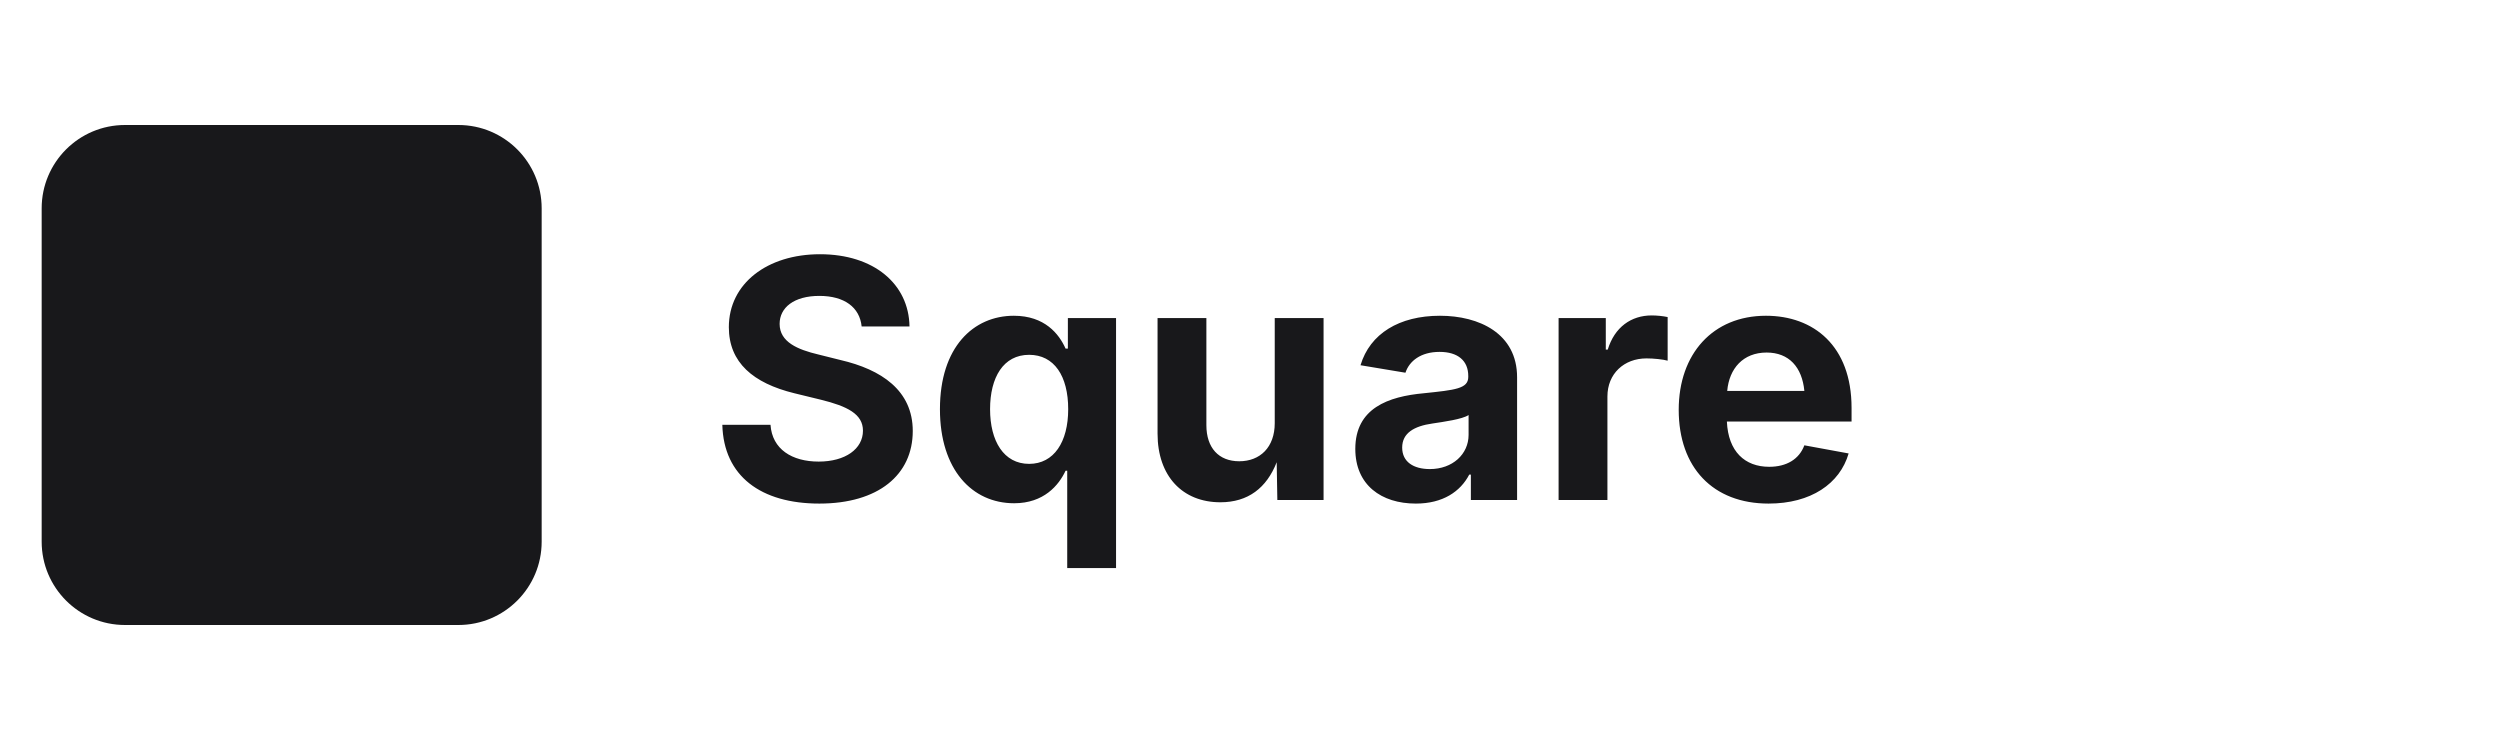
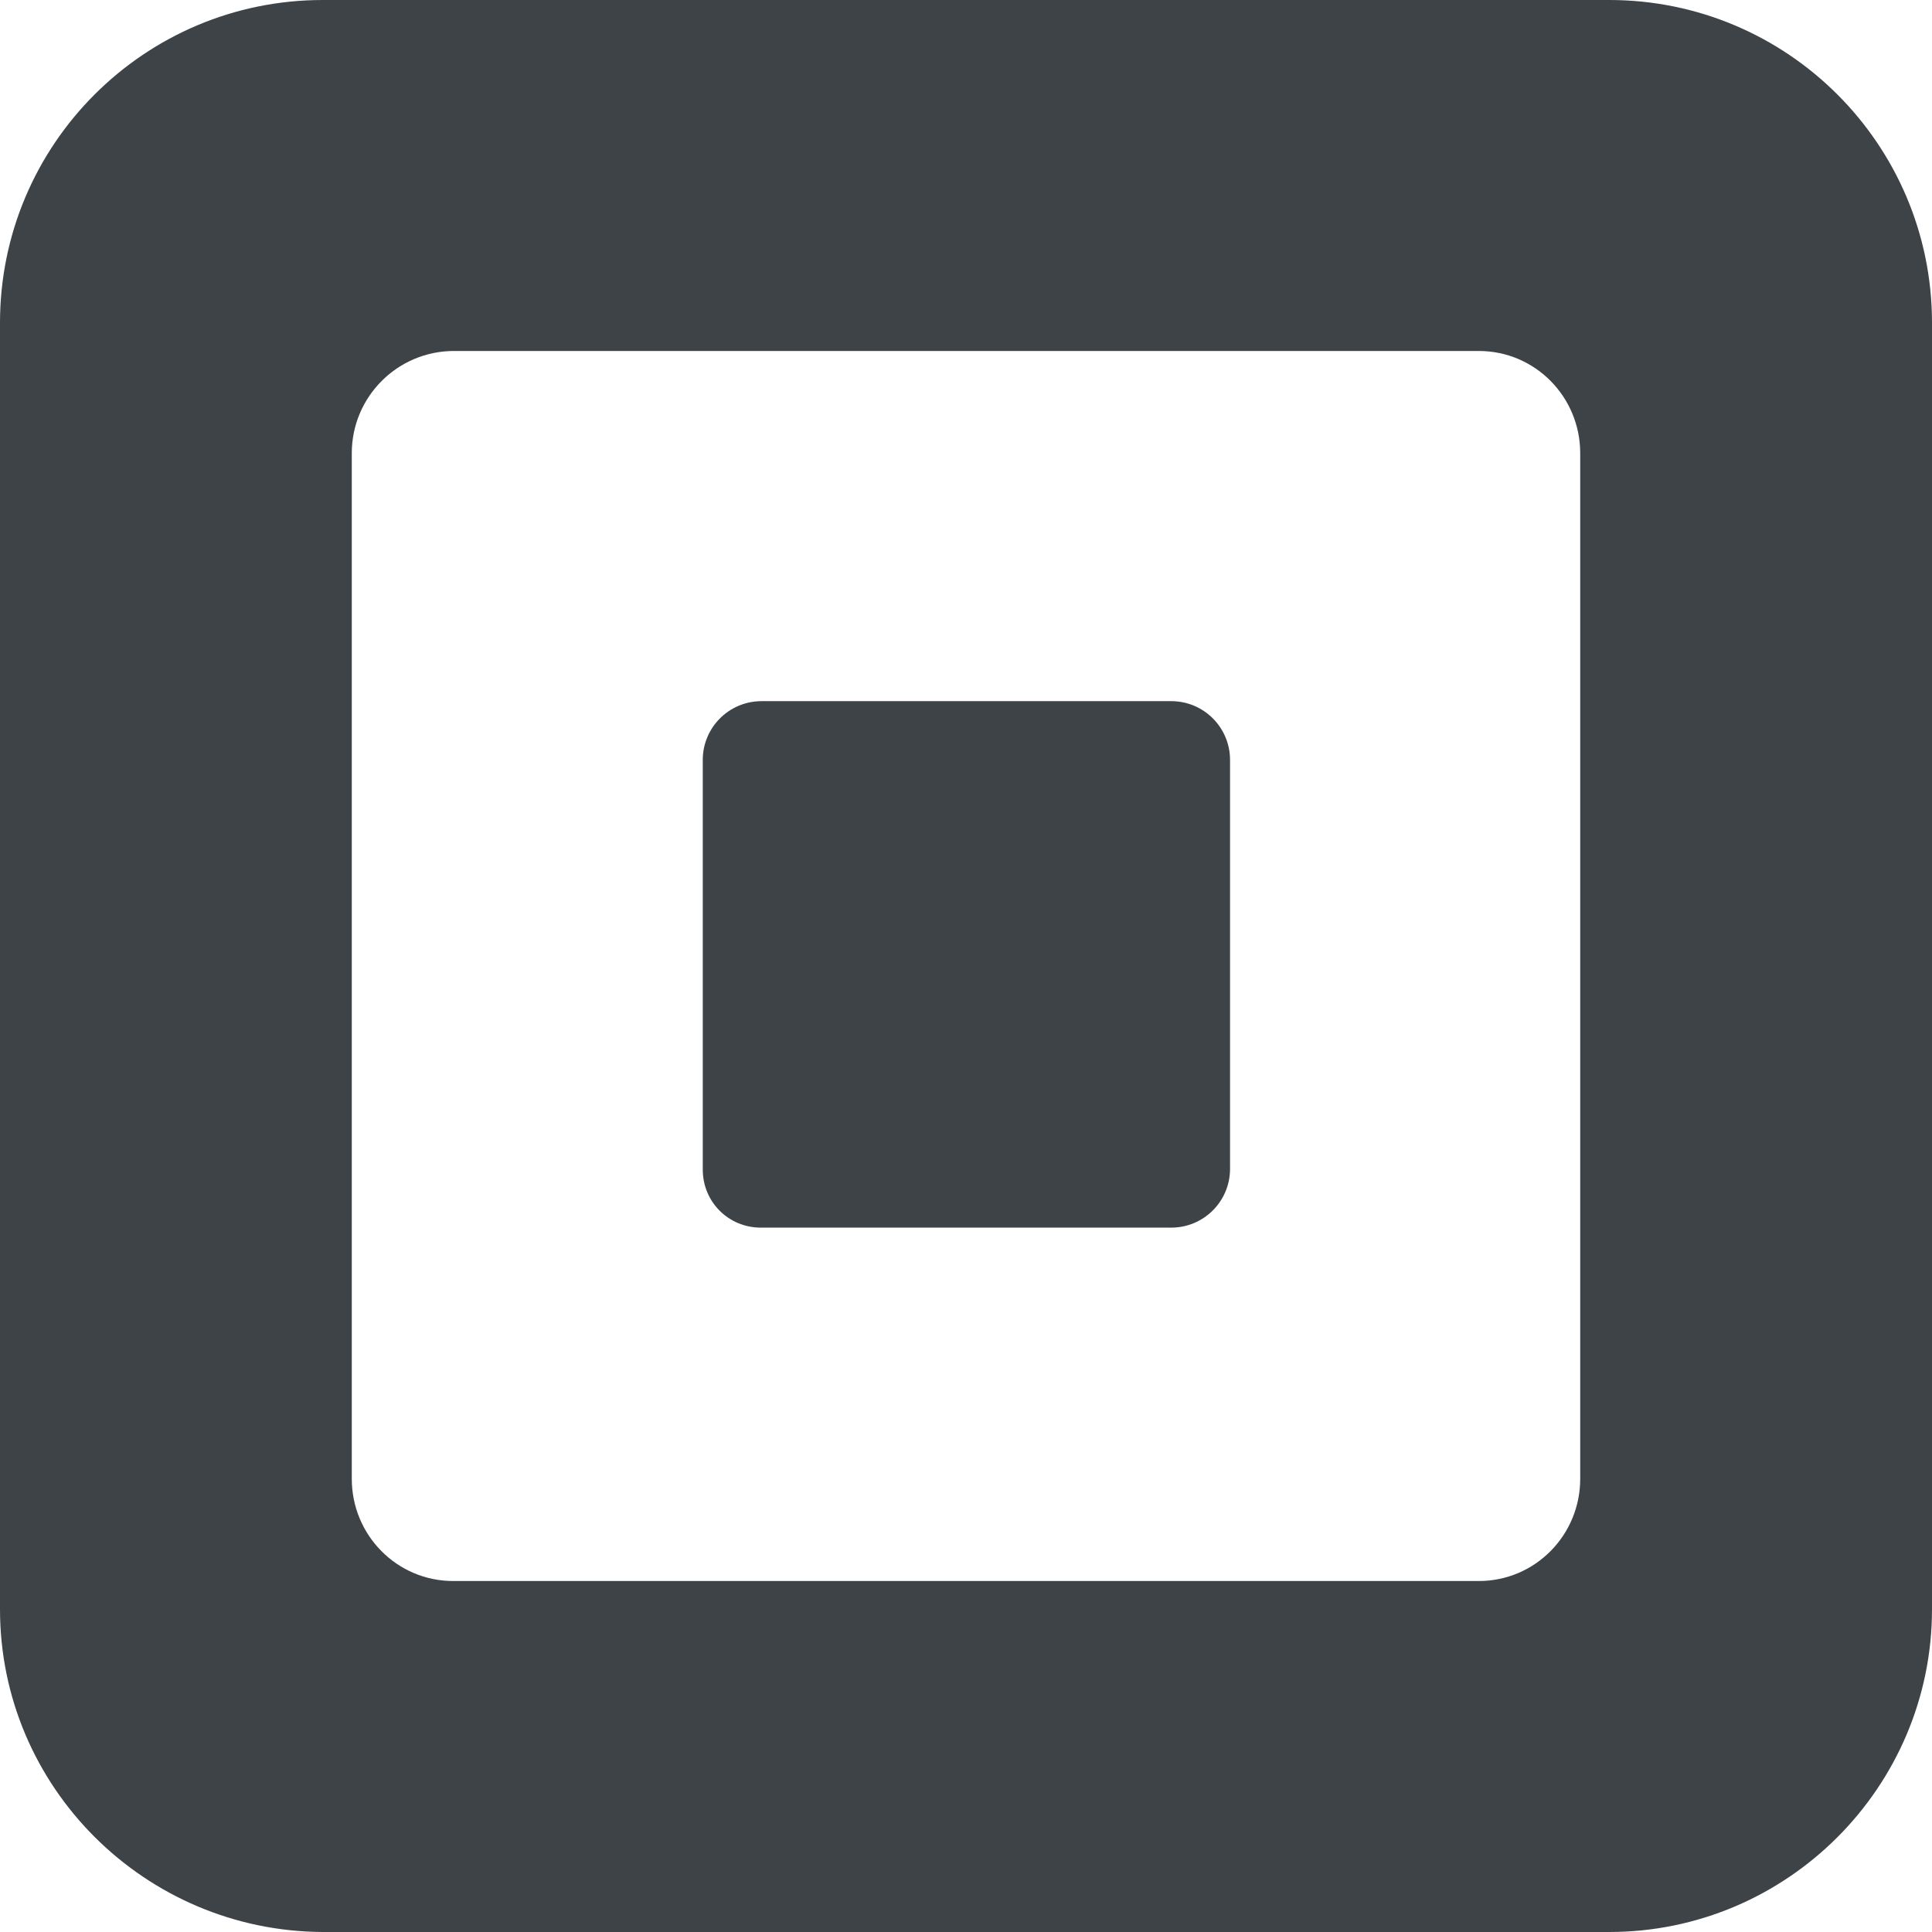
- <svg xmlns="http://www.w3.org/2000/svg" viewBox="0 0 120 36" role="img" aria-label="Square">
-   <rect x="2" y="6" width="24" height="24" rx="4" fill="#18181B" />
-   <text x="34" y="24" font-family="Inter,Arial,sans-serif" font-size="16" font-weight="700" fill="#18181B">Square</text>
+ <svg xmlns="http://www.w3.org/2000/svg" role="img" viewBox="0.00 0.00 24.00 24.00">
+   <path fill="#3E4348" d="M4.01 0A4.01 4.01 0 000 4.01v15.98c0 2.21 1.8 4 4.01 4.01h15.98C22.2 24 24 22.2 24 19.99V4A4.01 4.01 0 0019.99 0H4zm1.62 4.36h12.74c.7 0 1.26.57 1.26 1.27v12.74c0 .7-.56 1.27-1.26 1.27H5.63c-.7 0-1.26-.57-1.26-1.27V5.63a1.27 1.27 0 011.26-1.27zm3.83 4.35a.73.73 0 00-.73.73v5.09c0 .4.32.72.72.72h5.1a.73.73 0 00.73-.72V9.44a.73.73 0 00-.73-.73h-5.1Z" />
</svg>
